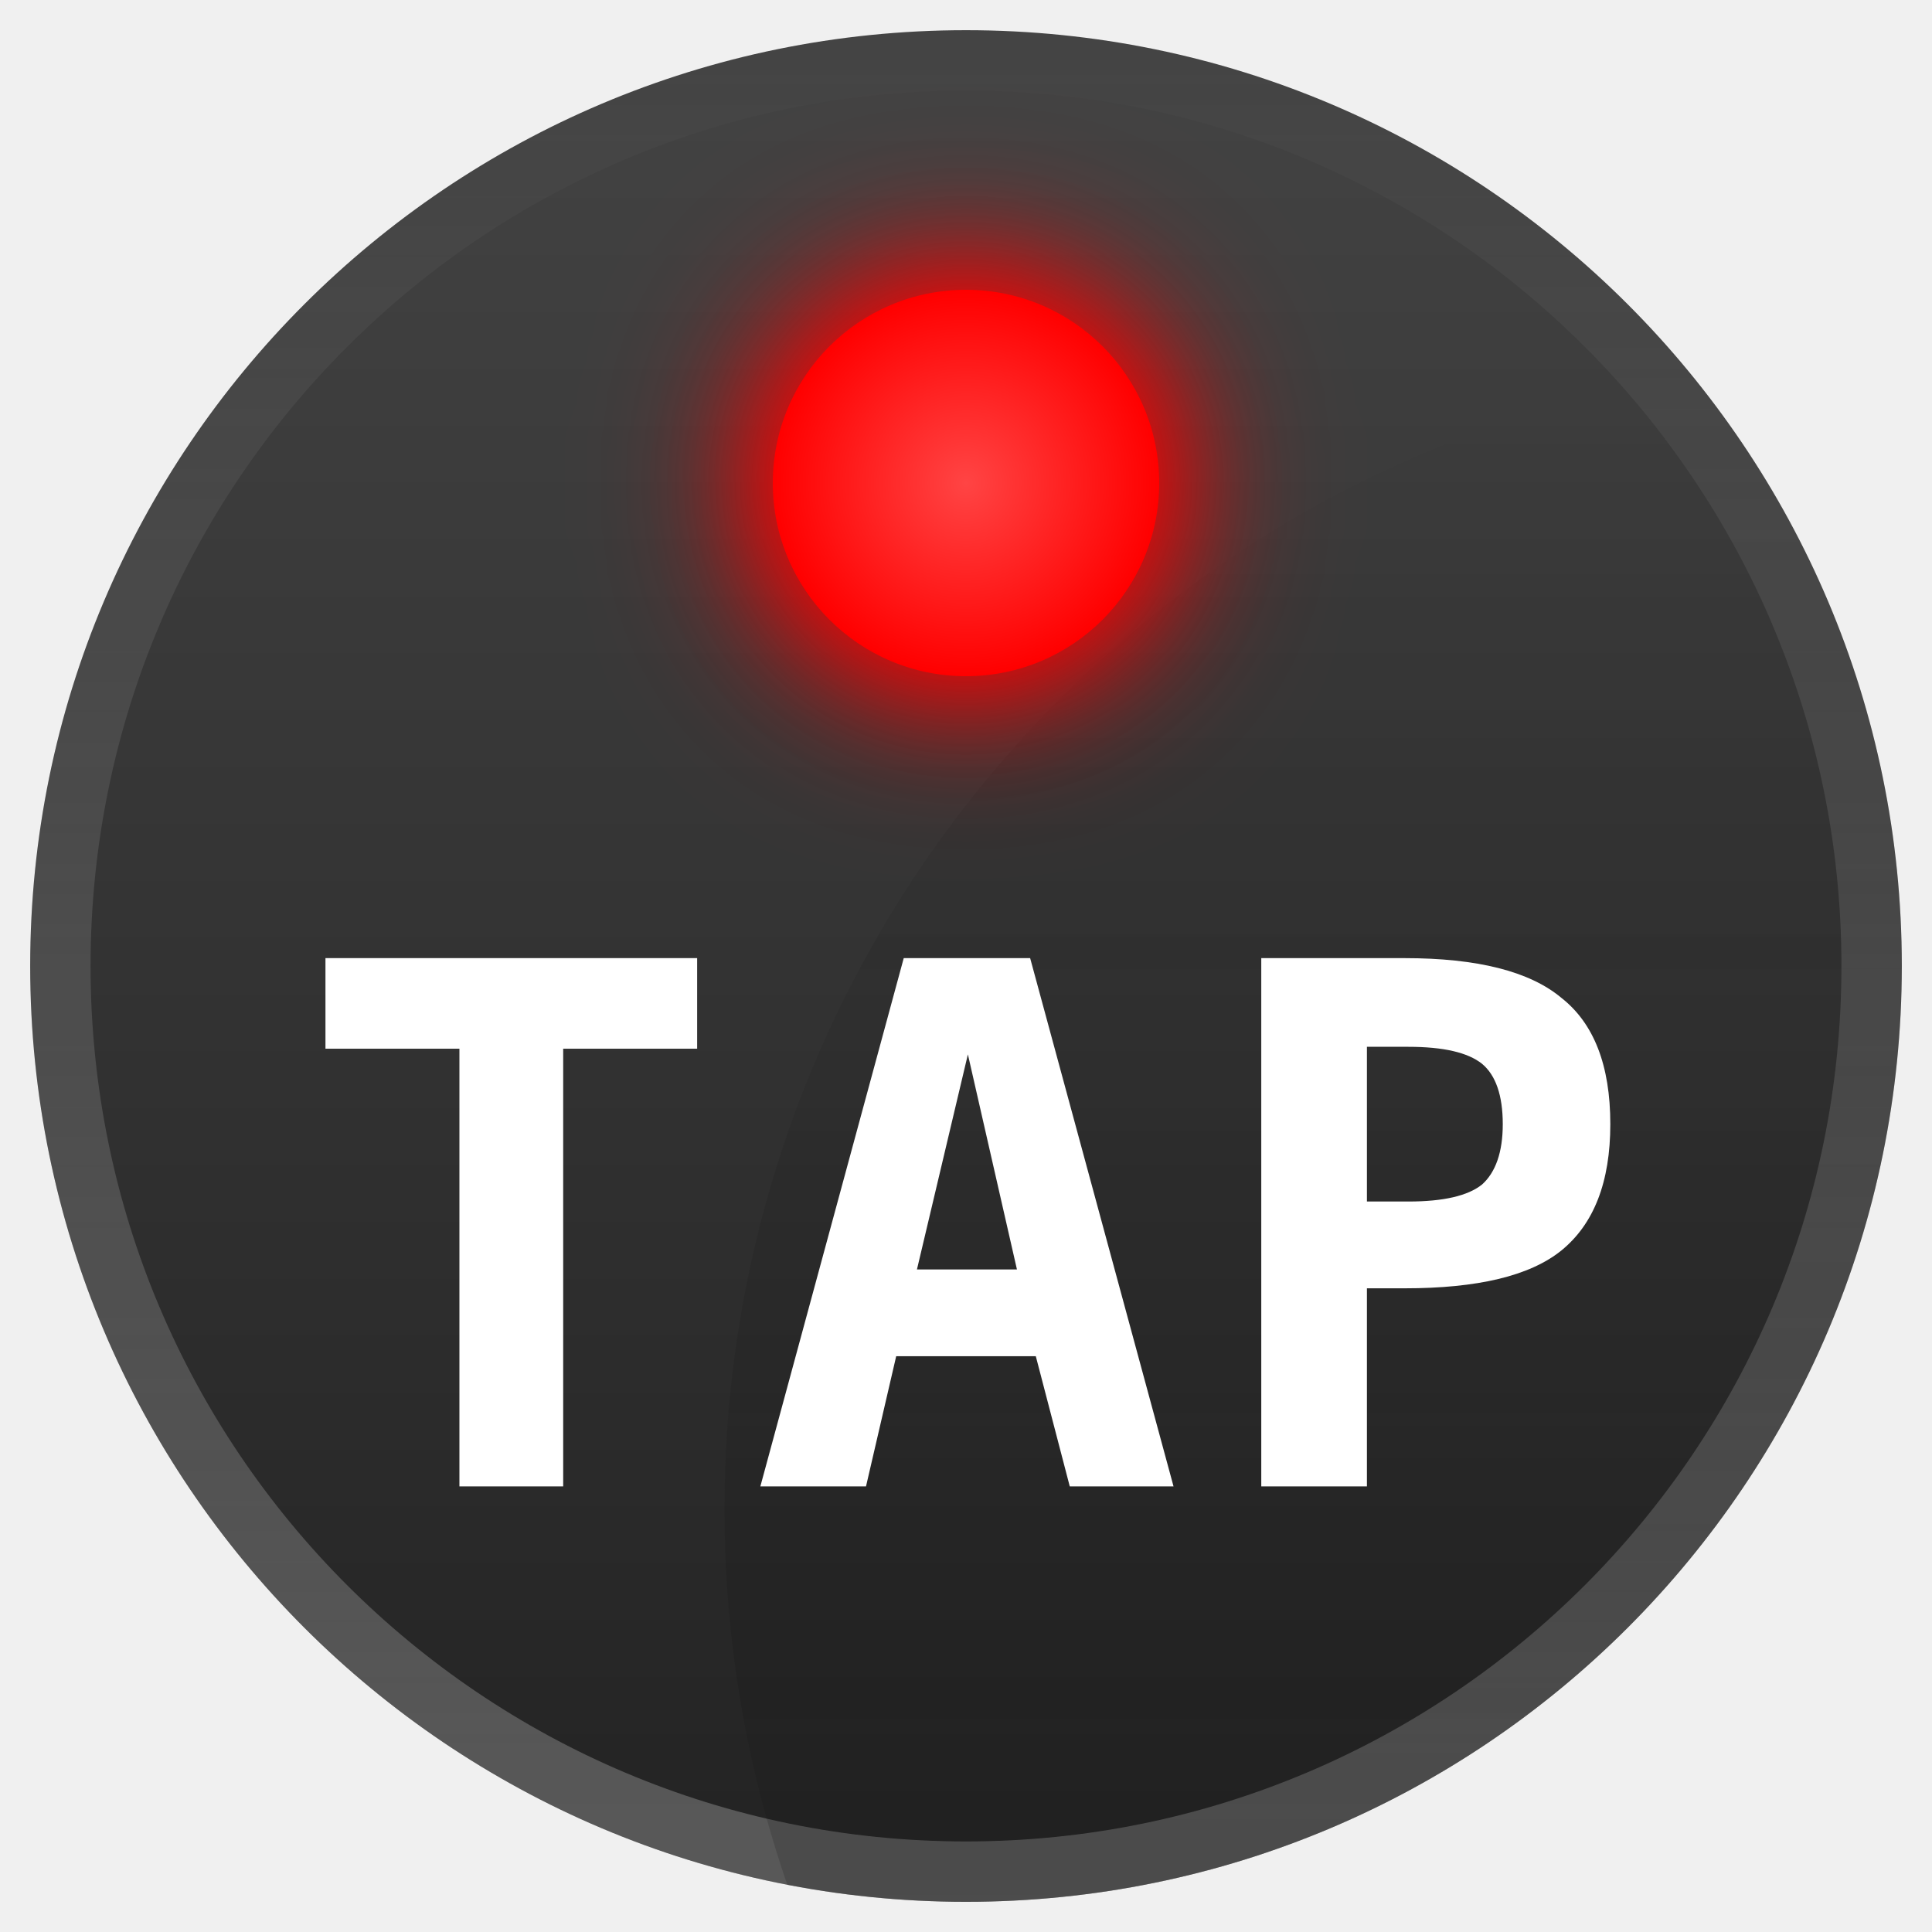
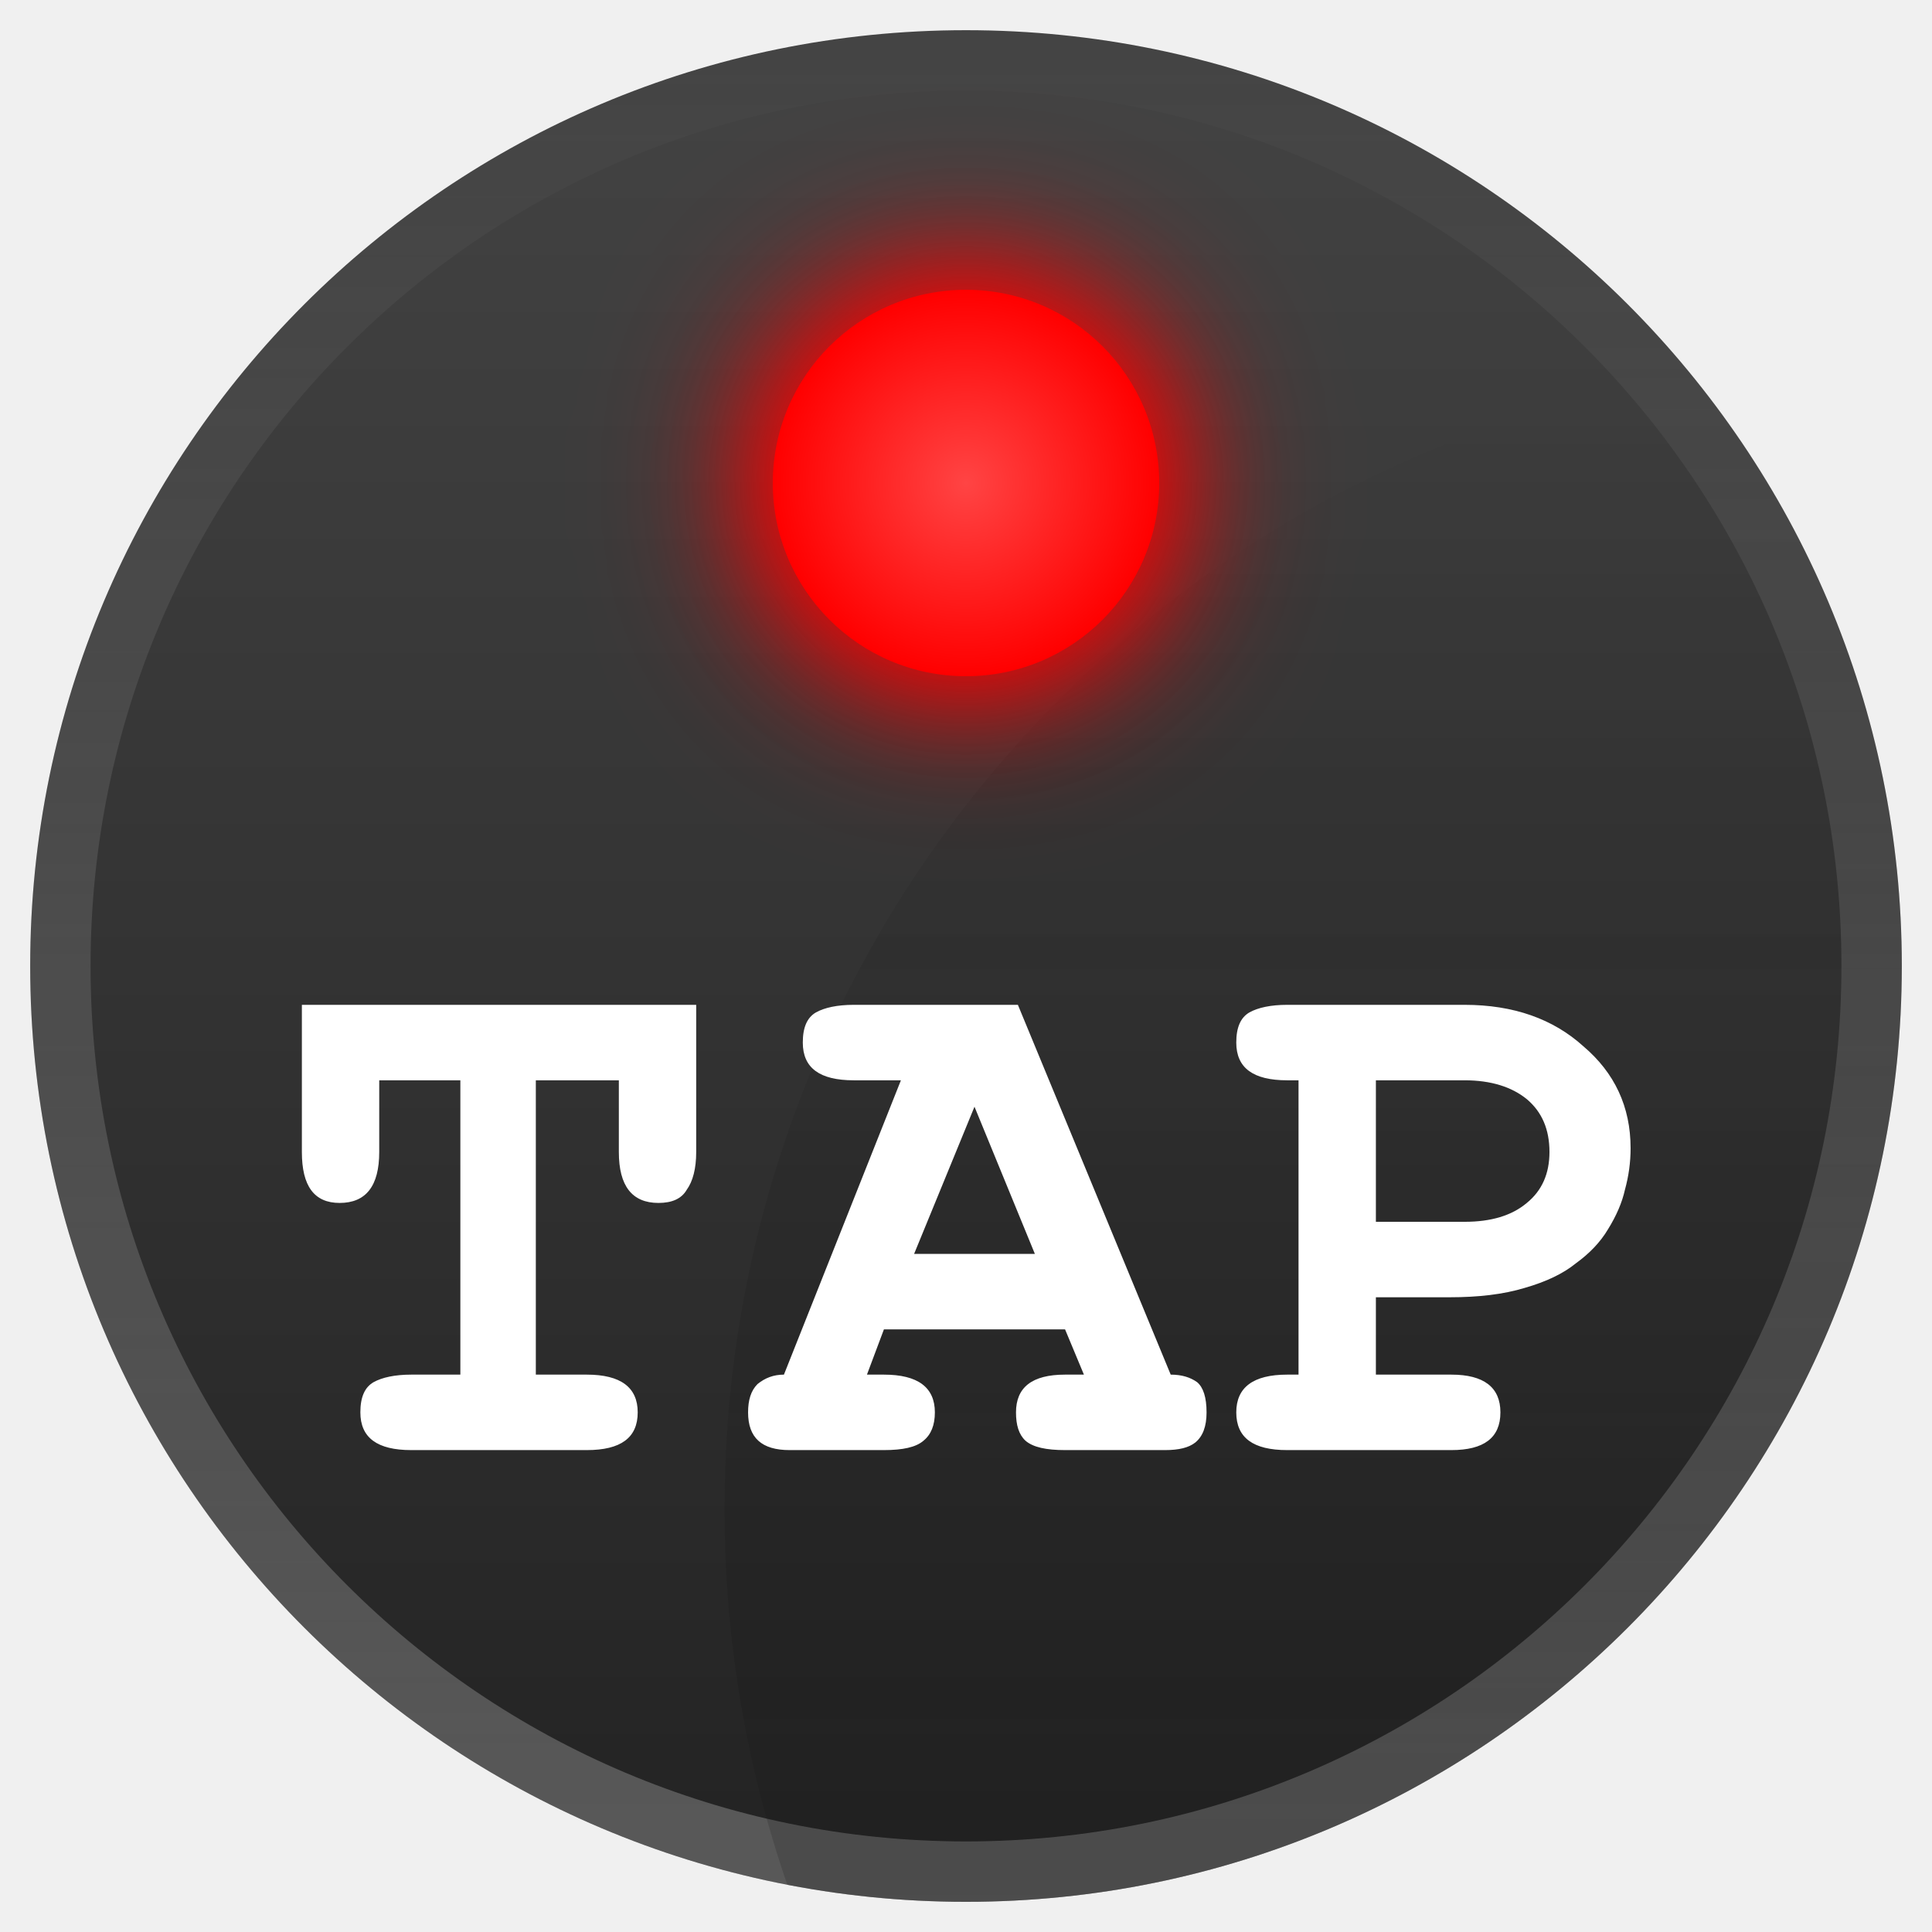
<svg xmlns="http://www.w3.org/2000/svg" xmlns:xlink="http://www.w3.org/1999/xlink" width="32" height="32" id="svg2" version="1.1">
  <defs id="defs4">
    <linearGradient id="linearGradient3858">
      <stop style="stop-color:#ff4444;stop-opacity:1;" offset="0" id="stop3860" />
      <stop style="stop-color:#ff0000;stop-opacity:1;" offset="1" id="stop3862" />
    </linearGradient>
    <linearGradient id="linearGradient3885">
      <stop style="stop-color:#222222;stop-opacity:1;" offset="0" id="stop3887" />
      <stop style="stop-color:#444444;stop-opacity:1;" offset="1" id="stop3889" />
    </linearGradient>
    <linearGradient id="linearGradient3877">
      <stop style="stop-color:#ffffff;stop-opacity:0.502;" offset="0" id="stop3879" />
      <stop style="stop-color:#ffffff;stop-opacity:0;" offset="1" id="stop3881" />
    </linearGradient>
    <linearGradient id="linearGradient4641">
      <stop id="stop4643" style="stop-color:#1a1a1a;stop-opacity:0.275" offset="0" />
      <stop id="stop4645" style="stop-color:#000000;stop-opacity:0" offset="1" />
    </linearGradient>
    <clipPath id="clipPath4657">
      <rect width="15.5" height="15.5" ry="7.75" x="-5.75" y="-5.75" id="rect4659" style="fill:#c73fbf;fill-opacity:0.494;stroke:none" />
    </clipPath>
    <filter id="filter4052" x="-0.384" width="1.768" y="-0.384" height="1.768" color-interpolation-filters="sRGB">
      <feGaussianBlur stdDeviation="0.384" id="feGaussianBlur4054" />
    </filter>
    <linearGradient xlink:href="#linearGradient3885" id="linearGradient3021" gradientUnits="userSpaceOnUse" x1="11.5" y1="16.5" x2="11.5" y2="0.5" />
    <linearGradient xlink:href="#linearGradient3877" id="linearGradient3023" gradientUnits="userSpaceOnUse" x1="10.5" y1="16.5" x2="10.5" y2="0.5" />
+     <linearGradient xlink:href="#linearGradient4641" id="linearGradient3025" gradientUnits="userSpaceOnUse" x1="14" y1="16" x2="14" y2="-3" />
    <filter id="filter3854" x="-0.552" width="2.104" y="-0.552" height="2.104" color-interpolation-filters="sRGB">
      <feGaussianBlur stdDeviation="0.552" id="feGaussianBlur3856" />
    </filter>
    <radialGradient xlink:href="#linearGradient3858" id="radialGradient3864" cx="4.5" cy="4.5" fx="4.5" fy="4.5" r="1.2" gradientUnits="userSpaceOnUse" />
-     <linearGradient xlink:href="#linearGradient4641" id="linearGradient3930" gradientUnits="userSpaceOnUse" x1="14" y1="16" x2="14" y2="-3" />
  </defs>
  <g id="layer1" transform="translate(0,-1020.362)">
    <g id="g3035">
      <g id="g3866" transform="matrix(2,0,0,2,0,-1052.362)">
        <path style="fill:url(#linearGradient3021);fill-opacity:1;stroke:none" id="path3757" d="m 15.25,8.5 c 0,4.28 -3.47,7.75 -7.75,7.75 -4.28,0 -7.75,-3.47 -7.75,-7.75 0,-4.28 3.47,-7.75 7.75,-7.75 4.28,0 7.75,3.47 7.75,7.75 z" transform="translate(0.5,1035.862)" />
        <path style="fill:none;stroke:url(#linearGradient3023);stroke-width:0.5;stroke-miterlimit:4;stroke-opacity:0.498;stroke-dasharray:none" id="path2987" d="M 15,8.5 C 15,12.642 11.642,16 7.5,16 3.358,16 0,12.642 0,8.5 0,4.358 3.358,1 7.5,1 11.642,1 15,4.358 15,8.5 z" transform="translate(0.5,1035.862)" />
-         <path d="m 19,6.5 a 9.5,9.5 0 1 1 -19,0 9.5,9.5 0 1 1 19,0 z" transform="translate(6,1042.362)" clip-path="url(#clipPath4657)" id="path3235" style="fill:url(#linearGradient3930);fill-opacity:1;stroke:none" />
+         <path d="m 19,6.5 a 9.5,9.5 0 1 1 -19,0 9.5,9.5 0 1 1 19,0 z" transform="translate(6,1042.362)" clip-path="url(#clipPath4657)" id="path3235" style="fill:url(#linearGradient3025);fill-opacity:1;stroke:none" />
        <path style="fill:#ff0000;fill-opacity:1;stroke:none;filter:url(#filter3854)" id="path3780" d="M 5.7,4.5 C 5.7,5.163 5.163,5.7 4.5,5.7 3.837,5.7 3.3,5.163 3.3,4.5 3.3,3.837 3.837,3.3 4.5,3.3 c 0.663,0 1.2,0.537 1.2,1.2 z" transform="matrix(1.333333,0,0,1.333333,2,1034.362)" />
        <rect style="fill:none;stroke:none" id="rect3009" width="16" height="16" x="0" y="1036.362" ry="0" />
        <path transform="matrix(1.333333,0,0,1.333333,2,1034.362)" d="M 5.7,4.5 C 5.7,5.163 5.163,5.7 4.5,5.7 3.837,5.7 3.3,5.163 3.3,4.5 3.3,3.837 3.837,3.3 4.5,3.3 c 0.663,0 1.2,0.537 1.2,1.2 z" id="path4034" style="fill:#ff0000;fill-opacity:1;stroke:none;filter:url(#filter4052)" />
        <path style="fill:url(#radialGradient3864);fill-opacity:1;stroke:none" id="path3075" d="M 5.7,4.5 C 5.7,5.163 5.163,5.7 4.5,5.7 3.837,5.7 3.3,5.163 3.3,4.5 3.3,3.837 3.837,3.3 4.5,3.3 c 0.663,0 1.2,0.537 1.2,1.2 z" transform="matrix(1.333333,0,0,1.333333,2,1034.362)" />
-         <text xml:space="preserve" style="font-size:6px;font-style:normal;font-weight:bold;line-height:125%;letter-spacing:0.16px;word-spacing:0px;fill:#ffffff;fill-opacity:1;stroke:none;font-family:Sans;-inkscape-font-specification:Monospace Bold" x="2.429" y="1048.67" id="text3866">
-           <tspan id="tspan3868" x="2.429" y="1048.67" style="font-size:6px;font-style:normal;font-variant:normal;font-weight:bold;font-stretch:normal;letter-spacing:0.16px;fill:#ffffff;fill-opacity:1;font-family:Monospace;-inkscape-font-specification:Monospace Bold">TAP</tspan>
+         <text xml:space="preserve" style="font-size:6.323px;font-style:normal;font-variant:normal;font-weight:bold;font-stretch:normal;line-height:125%;letter-spacing:0.169px;word-spacing:0px;fill:#ffffff;fill-opacity:1;stroke:none;font-family:FreeMono;-inkscape-font-specification:FreeMono Bold" x="2.234" y="1048.37" id="text3866">
+           <tspan id="tspan3868" x="2.234" y="1048.37" style="font-size:6.323px;font-style:normal;font-variant:normal;font-weight:bold;font-stretch:normal;letter-spacing:0.169px;fill:#ffffff;fill-opacity:1;font-family:FreeMono;-inkscape-font-specification:FreeMono Bold">TAP</tspan>
        </text>
      </g>
+       <text xml:space="preserve" style="font-style:normal;font-variant:normal;font-weight:bold;font-stretch:normal;fill:#ffffff;fill-opacity:1;stroke:#ffffff;stroke-width:0.1;stroke-linecap:round;stroke-linejoin:round;stroke-miterlimit:4;stroke-opacity:1;stroke-dasharray:none;font-family:FreeMono;-inkscape-font-specification:FreeMono Bold" x="-0.707" y="11.404" id="text3249" transform="translate(0,1036.362)">
+         <tspan id="tspan3251" x="-0.707" y="11.404" />
+       </text>
    </g>
  </g>
</svg>
